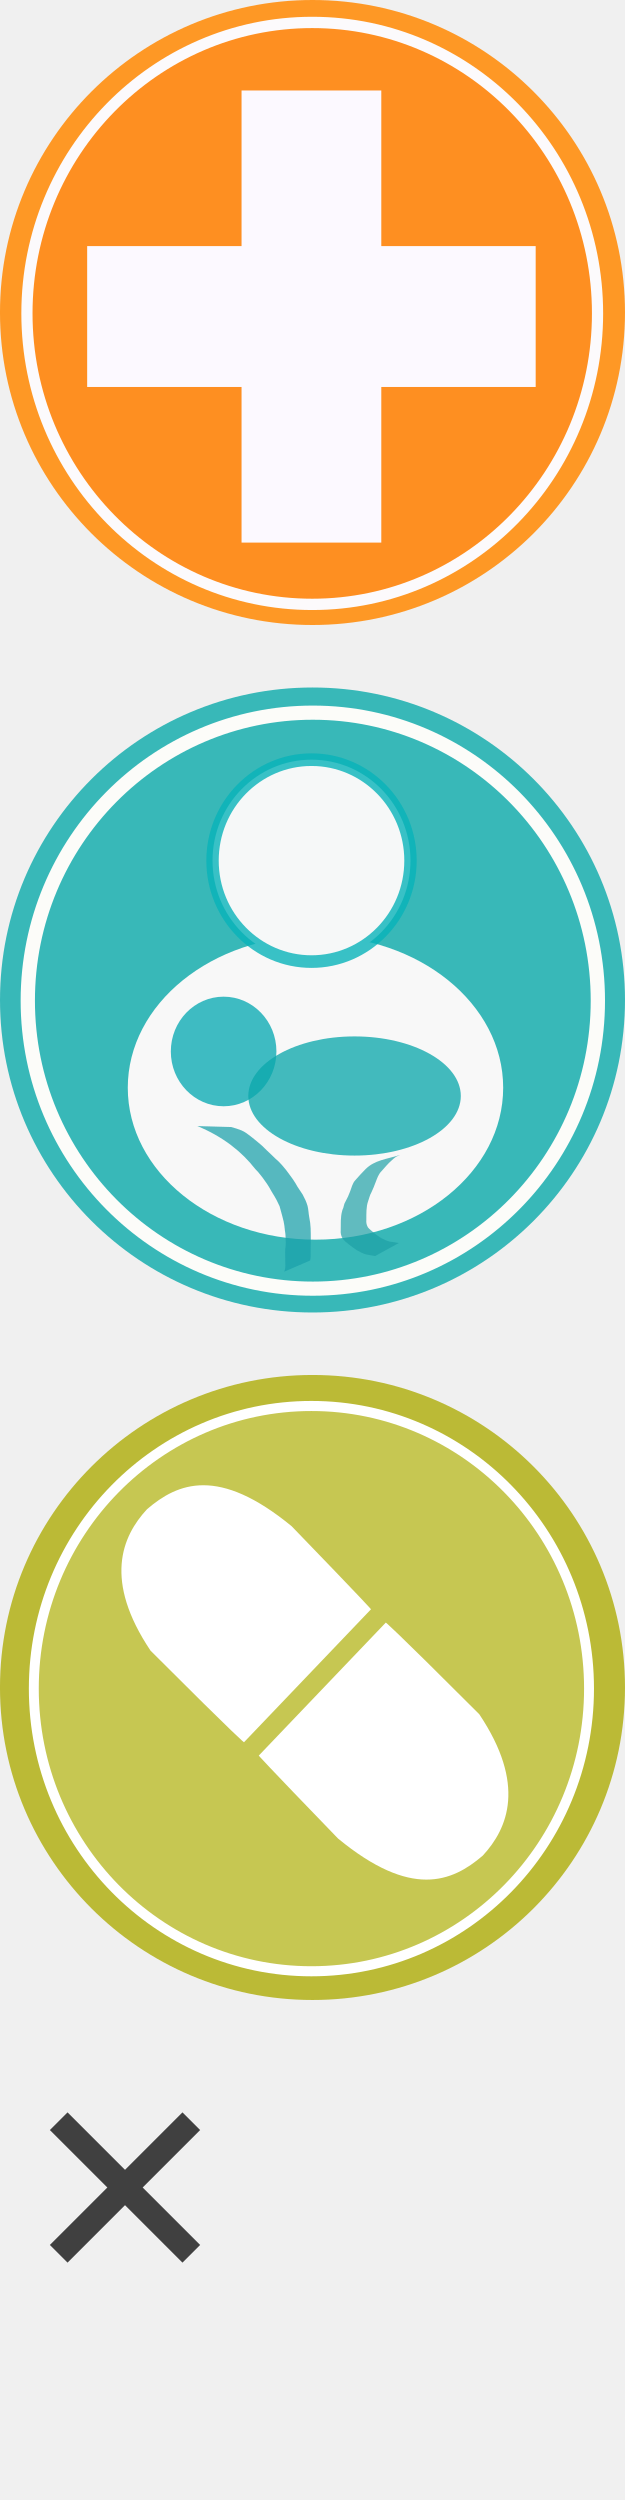
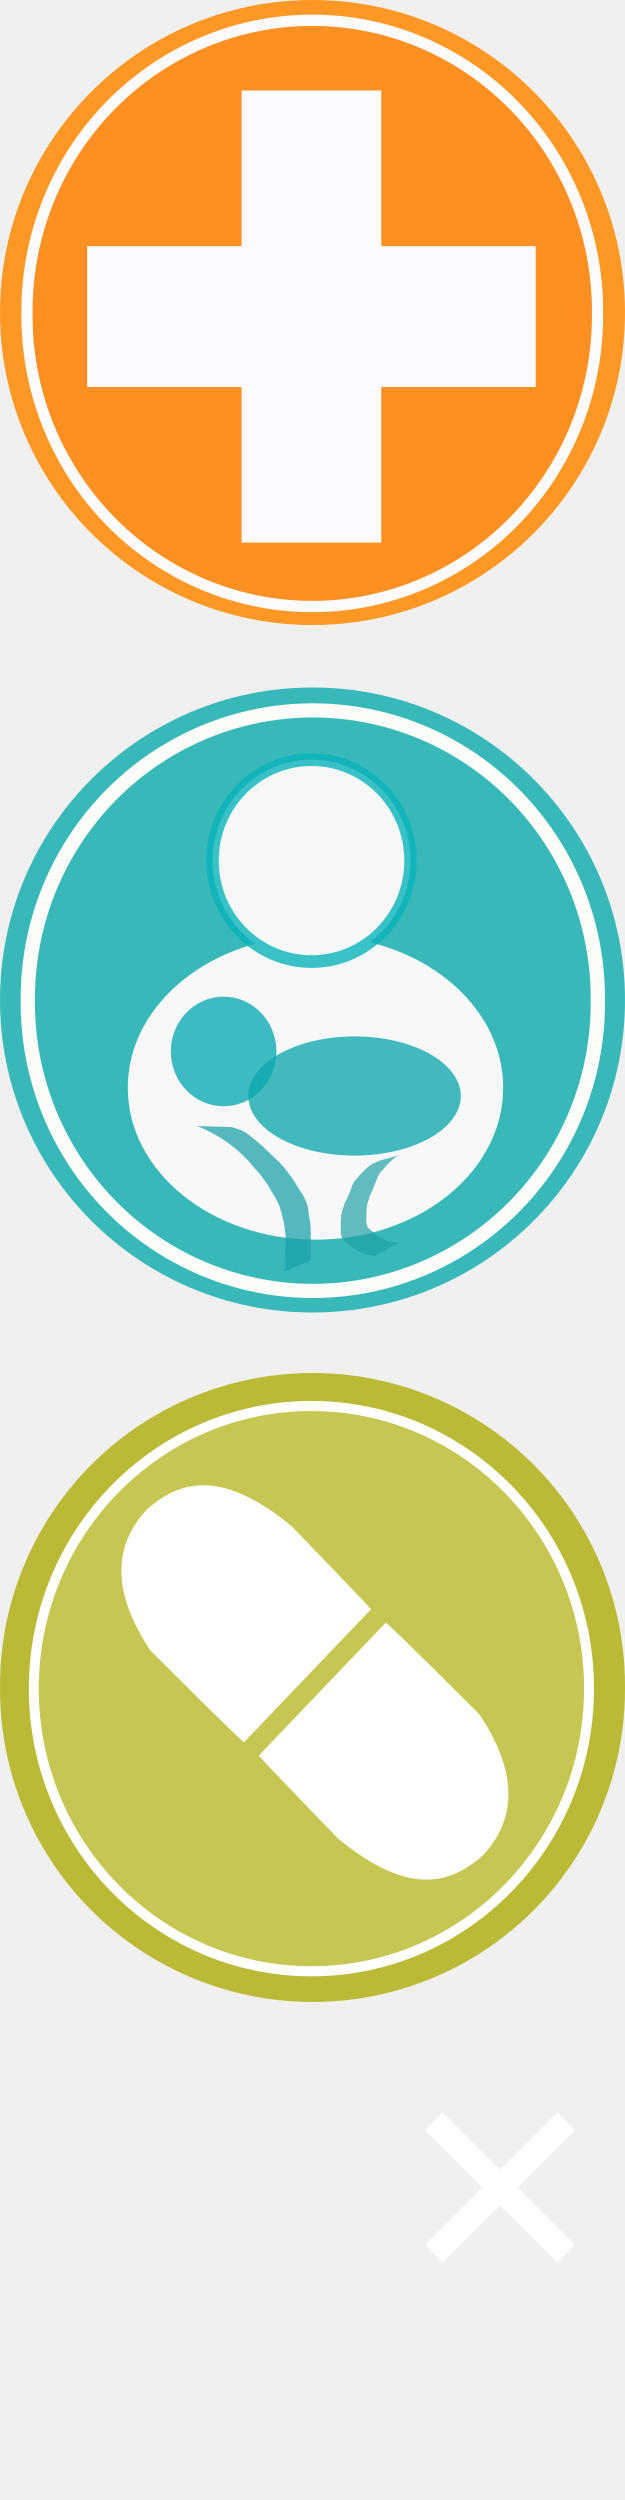
<svg xmlns="http://www.w3.org/2000/svg" xmlns:ns2="http://www.openswatchbook.org/uri/2009/osb" xmlns:xlink="http://www.w3.org/1999/xlink" width="50" height="200" id="svg2" version="1.1">
  <defs id="defs4">
    <linearGradient gradientUnits="userSpaceOnUse" y2="22.712" x2="32.924" y1="22.712" x1="1.017" id="linearGradient6722" xlink:href="#linearGradient6718" />
    <linearGradient gradientUnits="userSpaceOnUse" y2="15" x2="25" y1="15" x1="15" id="linearGradient6672" xlink:href="#linearGradient6668" />
    <linearGradient gradientUnits="userSpaceOnUse" y2="17" x2="45" y1="17" x1="14" id="linearGradient6646" xlink:href="#linearGradient6642" />
    <linearGradient ns2:paint="solid" id="linearGradient6642">
      <stop id="stop6644" offset="0" style="stop-color:#0eabab;stop-opacity:0.812;" />
    </linearGradient>
    <linearGradient ns2:paint="solid" id="linearGradient6668">
      <stop id="stop6670" offset="0" style="stop-color:#08b2b9;stop-opacity:0.796;" />
    </linearGradient>
    <linearGradient ns2:paint="solid" id="linearGradient6708">
      <stop id="stop6710" offset="0" style="stop-color:#faf6fd;stop-opacity:1;" />
    </linearGradient>
    <linearGradient ns2:paint="solid" id="linearGradient6718">
      <stop id="stop6720" offset="0" style="stop-color:#fcfcf9;stop-opacity:1;" />
    </linearGradient>
    <linearGradient y2="1436.22" x2="-488.945" y1="1419.169" x1="-468.054" gradientTransform="matrix(-0.00452838,-0.1612511,0.1570284,0.00431191,54.36339,2112.048)" gradientUnits="userSpaceOnUse" id="linearGradient3887" xlink:href="#linearGradient3856" />
    <linearGradient y2="333.717" x2="-358.452" y1="334.099" x1="-354.733" gradientTransform="matrix(0.1078337,-0.1109727,0.1305576,0.1337951,277.1888,2112.655)" gradientUnits="userSpaceOnUse" id="linearGradient3885" xlink:href="#linearGradient3761-4" />
    <linearGradient y2="1436.22" x2="-488.945" y1="1419.169" x1="-468.054" gradientTransform="matrix(0.00452839,0.1612512,-0.1570284,-0.00431192,480.2637,2306.068)" gradientUnits="userSpaceOnUse" id="linearGradient3883" xlink:href="#linearGradient3856" />
    <linearGradient y2="333.717" x2="-358.452" y1="334.099" x1="-354.733" gradientTransform="matrix(-0.1078337,0.1109727,-0.1305576,-0.1337952,257.4384,2305.46)" gradientUnits="userSpaceOnUse" id="linearGradient3881" xlink:href="#linearGradient3761-4" />
    <linearGradient y2="803.865" x2="-464.67" y1="803.865" x1="-856.609" gradientTransform="matrix(0.28857,0,0,0.4747276,457.248,1828.682)" gradientUnits="userSpaceOnUse" id="linearGradient3879" xlink:href="#linearGradient3874" />
    <linearGradient y2="2222.143" x2="425.927" y1="2222.143" x1="310.272" gradientTransform="translate(-101.4919,-11.84344)" gradientUnits="userSpaceOnUse" id="linearGradient3877" xlink:href="#linearGradient3839" />
    <linearGradient y2="-517.513" x2="-73.903" y1="-517.513" x1="-123.118" gradientUnits="userSpaceOnUse" id="linearGradient3875" xlink:href="#linearGradient3845" />
    <linearGradient gradientUnits="userSpaceOnUse" y2="-517.513" x2="-73.903" y1="-517.513" x1="-123.118" id="linearGradient3849" xlink:href="#linearGradient3845" />
    <linearGradient gradientTransform="translate(-101.4919,-11.84344)" gradientUnits="userSpaceOnUse" y2="2222.143" x2="425.927" y1="2222.143" x1="310.272" id="linearGradient3843" xlink:href="#linearGradient3839" />
    <linearGradient y2="803.865" x2="-464.67" y1="803.865" x1="-856.609" gradientTransform="matrix(0.28857,0,0,0.4747276,457.248,1828.682)" gradientUnits="userSpaceOnUse" id="linearGradient3836" xlink:href="#linearGradient3874" />
    <linearGradient y2="1436.22" x2="-488.945" y1="1419.169" x1="-468.054" gradientTransform="matrix(0.00452839,0.1612512,-0.1570284,-0.00431192,480.2637,2306.068)" gradientUnits="userSpaceOnUse" id="linearGradient3833" xlink:href="#linearGradient3856" />
    <linearGradient y2="333.717" x2="-358.452" y1="334.099" x1="-354.733" gradientTransform="matrix(-0.1078337,0.1109727,-0.1305576,-0.1337952,257.4384,2305.46)" gradientUnits="userSpaceOnUse" id="linearGradient3831" xlink:href="#linearGradient3761-4" />
    <linearGradient y2="1436.22" x2="-488.945" y1="1419.169" x1="-468.054" gradientTransform="matrix(-0.00452838,-0.1612511,0.1570284,0.00431191,54.36339,2112.048)" gradientUnits="userSpaceOnUse" id="linearGradient3828" xlink:href="#linearGradient3856" />
    <linearGradient y2="333.717" x2="-358.452" y1="334.099" x1="-354.733" gradientTransform="matrix(0.1078337,-0.1109727,0.1305576,0.1337951,277.1888,2112.655)" gradientUnits="userSpaceOnUse" id="linearGradient3826" xlink:href="#linearGradient3761-4" />
    <linearGradient y2="1436.22" x2="-488.945" y1="1419.169" x1="-468.054" gradientTransform="matrix(-0.00452838,-0.1612511,0.1570284,0.00431191,188.1245,2102.779)" gradientUnits="userSpaceOnUse" id="linearGradient4165" xlink:href="#linearGradient3856" />
    <linearGradient y2="333.717" x2="-358.452" y1="334.099" x1="-354.733" gradientTransform="matrix(0.1078337,-0.1109727,0.1305576,0.1337951,410.9499,2103.387)" gradientUnits="userSpaceOnUse" id="linearGradient4163" xlink:href="#linearGradient3761-4" />
    <linearGradient y2="1436.22" x2="-488.945" y1="1419.169" x1="-468.054" gradientTransform="matrix(0.00452839,0.1612512,-0.1570284,-0.00431192,614.0248,2296.799)" gradientUnits="userSpaceOnUse" id="linearGradient4161" xlink:href="#linearGradient3856" />
    <linearGradient y2="333.717" x2="-358.452" y1="334.099" x1="-354.733" gradientTransform="matrix(-0.1078337,0.1109727,-0.1305576,-0.1337952,391.1995,2296.191)" gradientUnits="userSpaceOnUse" id="linearGradient4159" xlink:href="#linearGradient3761-4" />
    <linearGradient y2="803.865" x2="-464.67" y1="803.865" x1="-856.609" gradientTransform="matrix(0.28857,0,0,0.4747276,591.0091,1819.414)" gradientUnits="userSpaceOnUse" id="linearGradient4157" xlink:href="#linearGradient3874" />
    <linearGradient y2="1436.22" x2="-488.945" y1="1419.169" x1="-468.054" gradientTransform="matrix(-0.00452838,-0.1612511,0.1570284,0.00431191,188.1245,2102.779)" gradientUnits="userSpaceOnUse" id="linearGradient4149" xlink:href="#linearGradient3856" />
    <linearGradient y2="333.717" x2="-358.452" y1="334.099" x1="-354.733" gradientTransform="matrix(0.1078337,-0.1109727,0.1305576,0.1337951,410.9499,2103.387)" gradientUnits="userSpaceOnUse" id="linearGradient4147" xlink:href="#linearGradient3761-4" />
    <linearGradient y2="803.865" x2="-464.67" y1="803.865" x1="-856.609" gradientTransform="matrix(0.28857,0,0,0.4747276,591.0091,1819.414)" gradientUnits="userSpaceOnUse" id="linearGradient4143" xlink:href="#linearGradient3874" />
    <linearGradient y2="1436.22" x2="-488.945" y1="1419.169" x1="-468.054" gradientTransform="matrix(-0.00452844,-0.1612511,0.1570284,0.0043119,189.8061,2104.633)" gradientUnits="userSpaceOnUse" id="linearGradient4140" xlink:href="#linearGradient3856" />
    <linearGradient y2="333.717" x2="-358.452" y1="443.033" x1="-279.078" gradientTransform="matrix(0.1078337,-0.1109727,0.1305576,0.1337951,412.6313,2105.24)" gradientUnits="userSpaceOnUse" id="linearGradient4138" xlink:href="#linearGradient3761-4" />
    <linearGradient y2="1436.22" x2="-488.945" y1="1419.169" x1="-468.054" gradientTransform="matrix(0.00452839,0.1612512,-0.1570284,-0.00431192,614.0248,2296.799)" gradientUnits="userSpaceOnUse" id="linearGradient4135" xlink:href="#linearGradient3856" />
    <linearGradient y2="333.717" x2="-358.452" y1="334.099" x1="-354.733" gradientTransform="matrix(-0.1078337,0.1109727,-0.1305576,-0.1337952,391.1995,2296.191)" gradientUnits="userSpaceOnUse" id="linearGradient4133" xlink:href="#linearGradient3761-4" />
    <linearGradient y2="1436.22" x2="-488.945" y1="1419.169" x1="-468.054" gradientTransform="matrix(0.00194307,0.06997205,-0.06737864,-0.00187108,62.69751,348.8948)" gradientUnits="userSpaceOnUse" id="linearGradient4130" xlink:href="#linearGradient3856" />
    <linearGradient y2="333.717" x2="-358.452" y1="443.033" x1="-279.078" gradientTransform="matrix(-0.04626991,0.04815463,-0.05602041,-0.05805801,-32.91367,348.6311)" gradientUnits="userSpaceOnUse" id="linearGradient4128" xlink:href="#linearGradient3761-4" />
    <linearGradient y2="1436.22" x2="-488.945" y1="1419.169" x1="-468.054" gradientTransform="matrix(-0.00194309,-0.06997203,0.06737865,0.00187107,-119.5521,265.4738)" gradientUnits="userSpaceOnUse" id="linearGradient4126" xlink:href="#linearGradient3856" />
    <linearGradient y2="333.717" x2="-358.452" y1="443.033" x1="-279.078" gradientTransform="matrix(0.04626991,-0.04815463,0.05602041,0.058058,-23.94091,265.7375)" gradientUnits="userSpaceOnUse" id="linearGradient4124" xlink:href="#linearGradient3761-4" />
    <linearGradient y2="803.865" x2="-464.67" y1="803.865" x1="-856.609" gradientTransform="matrix(0.1238213,0,0,0.2059996,53.20109,142.0096)" gradientUnits="userSpaceOnUse" id="linearGradient4122" xlink:href="#linearGradient3874" />
    <linearGradient y2="1436.22" x2="-488.945" y1="1419.169" x1="-468.054" gradientTransform="matrix(0.00194307,0.06997205,-0.06737864,-0.00187108,62.69751,348.8948)" gradientUnits="userSpaceOnUse" id="linearGradient4039" xlink:href="#linearGradient3856" />
    <linearGradient y2="333.717" x2="-358.452" y1="443.033" x1="-279.078" gradientTransform="matrix(-0.04626991,0.04815463,-0.05602041,-0.05805801,-32.91367,348.6311)" gradientUnits="userSpaceOnUse" id="linearGradient4037" xlink:href="#linearGradient3761-4" />
    <linearGradient y2="1436.22" x2="-488.945" y1="1419.169" x1="-468.054" gradientTransform="matrix(-0.00194309,-0.06997203,0.06737865,0.00187107,-119.5521,265.4738)" gradientUnits="userSpaceOnUse" id="linearGradient4035" xlink:href="#linearGradient3856" />
    <linearGradient y2="333.717" x2="-358.452" y1="443.033" x1="-279.078" gradientTransform="matrix(0.04626991,-0.04815463,0.05602041,0.058058,-23.94091,265.7375)" gradientUnits="userSpaceOnUse" id="linearGradient4033" xlink:href="#linearGradient3761-4" />
    <linearGradient y2="803.865" x2="-464.67" y1="803.865" x1="-856.609" gradientTransform="matrix(0.1238213,0,0,0.2059996,53.20109,142.0096)" gradientUnits="userSpaceOnUse" id="linearGradient4031" xlink:href="#linearGradient3874" />
    <linearGradient y2="1436.22" x2="-488.945" y1="1419.169" x1="-468.054" gradientTransform="matrix(-0.00406297,-0.1242388,0.1408879,0.00332218,285.5771,632.7333)" gradientUnits="userSpaceOnUse" id="linearGradient3117" xlink:href="#linearGradient3856" />
    <linearGradient y2="333.717" x2="-358.452" y1="443.033" x1="-279.078" gradientTransform="matrix(0.09674983,-0.08550094,0.117138,0.1030848,485.4989,633.2015)" gradientUnits="userSpaceOnUse" id="linearGradient3115" xlink:href="#linearGradient3761-4" />
    <linearGradient y2="1436.22" x2="-488.945" y1="1419.169" x1="-468.054" gradientTransform="matrix(-0.02858,-1.029185,0.9910402,0.02752073,-988.2309,36.86317)" gradientUnits="userSpaceOnUse" id="linearGradient3097" xlink:href="#linearGradient3856" />
    <linearGradient y2="333.717" x2="-358.452" y1="443.033" x1="-279.078" gradientTransform="matrix(0.6805621,-0.7082835,0.8239774,0.8539471,418.0681,40.74225)" gradientUnits="userSpaceOnUse" id="linearGradient3095" xlink:href="#linearGradient3761-4" />
    <linearGradient y2="1436.22" x2="-488.945" y1="1419.169" x1="-468.054" gradientTransform="matrix(0.02857998,1.029185,-0.9910402,-0.02752074,1696.353,1265.012)" gradientUnits="userSpaceOnUse" id="linearGradient3093" xlink:href="#linearGradient3856" />
    <linearGradient y2="333.717" x2="-358.452" y1="443.033" x1="-279.078" gradientTransform="matrix(-0.6805621,0.7082835,-0.8239775,-0.8539471,290.0543,1261.133)" gradientUnits="userSpaceOnUse" id="linearGradient3091" xlink:href="#linearGradient3761-4" />
    <linearGradient y2="803.865" x2="-464.67" y1="803.865" x1="-856.609" gradientUnits="userSpaceOnUse" id="linearGradient3089" xlink:href="#linearGradient3874" />
    <linearGradient y2="476.575" x2="449.467" y1="476.575" x1="-417.142" gradientUnits="userSpaceOnUse" id="linearGradient3087" xlink:href="#linearGradient3782" />
    <linearGradient y2="476.575" x2="449.467" y1="476.575" x1="-417.142" gradientUnits="userSpaceOnUse" id="linearGradient3085" xlink:href="#linearGradient3788" />
    <linearGradient y2="1436.22" x2="-488.945" y1="1419.169" x1="-468.054" gradientTransform="matrix(-0.02858,-1.029185,0.9910402,0.02752073,-988.2309,36.86317)" gradientUnits="userSpaceOnUse" id="linearGradient3075" xlink:href="#linearGradient3856" />
    <linearGradient y2="333.717" x2="-358.452" y1="443.033" x1="-279.078" gradientTransform="matrix(0.6805621,-0.7082835,0.8239774,0.8539471,418.0681,40.74225)" gradientUnits="userSpaceOnUse" id="linearGradient3073" xlink:href="#linearGradient3761-4" />
    <linearGradient y2="1436.22" x2="-488.945" y1="1419.169" x1="-468.054" gradientTransform="matrix(0.02857998,1.029185,-0.9910402,-0.02752074,1696.353,1265.012)" gradientUnits="userSpaceOnUse" id="linearGradient3071" xlink:href="#linearGradient3856" />
    <linearGradient y2="333.717" x2="-358.452" y1="443.033" x1="-279.078" gradientTransform="matrix(-0.6805621,0.7082835,-0.8239775,-0.8539471,290.0543,1261.133)" gradientUnits="userSpaceOnUse" id="linearGradient3069" xlink:href="#linearGradient3761-4" />
    <linearGradient y2="803.865" x2="-464.67" y1="803.865" x1="-856.609" gradientUnits="userSpaceOnUse" id="linearGradient3067" xlink:href="#linearGradient3874" />
    <linearGradient y2="476.575" x2="449.467" y1="476.575" x1="-417.142" gradientUnits="userSpaceOnUse" id="linearGradient3065" xlink:href="#linearGradient3782" />
    <linearGradient y2="476.575" x2="449.467" y1="476.575" x1="-417.142" gradientUnits="userSpaceOnUse" id="linearGradient3063" xlink:href="#linearGradient3788" />
    <linearGradient gradientUnits="userSpaceOnUse" xlink:href="#linearGradient3782" id="linearGradient3996" y2="476.575" x2="449.467" y1="476.575" x1="-417.142" />
    <linearGradient gradientUnits="userSpaceOnUse" xlink:href="#linearGradient3788" id="linearGradient3994" y2="476.575" x2="449.467" y1="476.575" x1="-417.142" />
    <linearGradient id="linearGradient3782">
      <stop offset="0" style="stop-color:#ffffff;stop-opacity:1" id="stop3784" />
    </linearGradient>
    <linearGradient gradientUnits="userSpaceOnUse" xlink:href="#linearGradient3782" id="linearGradient3786" y2="476.575" x2="449.467" y1="476.575" x1="-417.142" />
    <linearGradient id="linearGradient3788">
      <stop offset="0" style="stop-color:#ff4b36;stop-opacity:1" id="stop3790" />
    </linearGradient>
    <linearGradient gradientUnits="userSpaceOnUse" xlink:href="#linearGradient3788" id="linearGradient3792" y2="476.575" x2="449.467" y1="476.575" x1="-417.142" />
    <linearGradient id="linearGradient3874">
      <stop offset="0" style="stop-color:#ffffff;stop-opacity:1" id="stop3876" />
    </linearGradient>
    <linearGradient gradientUnits="userSpaceOnUse" xlink:href="#linearGradient3874" id="linearGradient3878" y2="803.865" x2="-464.67" y1="803.865" x1="-856.609" />
    <linearGradient id="linearGradient3977">
      <stop offset="0" style="stop-color:#ffff00;stop-opacity:1" id="stop3979" />
    </linearGradient>
    <linearGradient gradientTransform="matrix(0.02857998,1.029185,-0.9910402,-0.02752074,1696.353,1265.012)" gradientUnits="userSpaceOnUse" xlink:href="#linearGradient3856" id="linearGradient3890" y2="1436.22" x2="-488.945" y1="1419.169" x1="-468.054" />
    <linearGradient id="linearGradient3972">
      <stop offset="0" style="stop-color:#ffffff;stop-opacity:1" id="stop3974" />
    </linearGradient>
    <linearGradient gradientTransform="matrix(-0.6805621,0.7082835,-0.8239775,-0.8539471,290.0543,1261.133)" gradientUnits="userSpaceOnUse" xlink:href="#linearGradient3761-4" id="linearGradient3888" y2="333.717" x2="-358.452" y1="443.033" x1="-279.078" />
    <linearGradient id="linearGradient3856">
      <stop offset="0" style="stop-color:#ffff00;stop-opacity:1" id="stop3858" />
    </linearGradient>
    <linearGradient gradientTransform="matrix(-0.02858,-1.029185,0.9910402,0.02752073,-988.2309,36.86317)" gradientUnits="userSpaceOnUse" xlink:href="#linearGradient3856" id="linearGradient3896" y2="1436.22" x2="-488.945" y1="1419.169" x1="-468.054" />
    <linearGradient ns2:paint="solid" id="linearGradient3761-4">
      <stop offset="0" style="stop-color:#ffffff;stop-opacity:1" id="stop3763-5" />
    </linearGradient>
    <linearGradient gradientTransform="matrix(0.6805621,-0.7082835,0.8239774,0.8539471,418.0681,40.74225)" gradientUnits="userSpaceOnUse" xlink:href="#linearGradient3761-4" id="linearGradient3894" y2="333.717" x2="-358.452" y1="443.033" x1="-279.078" />
    <linearGradient ns2:paint="solid" id="linearGradient3992">
      <stop id="stop3994" offset="0" style="stop-color:#000000;stop-opacity:1;" />
    </linearGradient>
    <linearGradient ns2:paint="solid" id="linearGradient3839">
      <stop id="stop3841" offset="0" style="stop-color:#c6c752;stop-opacity:1;" />
    </linearGradient>
    <linearGradient ns2:paint="solid" id="linearGradient3845">
      <stop id="stop3847" offset="0" style="stop-color:#bbba36;stop-opacity:1;" />
    </linearGradient>
    <linearGradient gradientUnits="userSpaceOnUse" y2="21.679" x2="27.676" y1="21.679" x1="-9.355" id="linearGradient3803" xlink:href="#linearGradient3799" />
    <linearGradient y2="72.166" x2="38.643" y1="72.166" x1="3.924" gradientTransform="matrix(0.8058903,0,0,0.8854246,-25.15999,969.1862)" gradientUnits="userSpaceOnUse" id="linearGradient3032" xlink:href="#linearGradient3792-4" />
    <linearGradient y2="72.166" x2="38.643" y1="72.166" x1="3.924" gradientTransform="matrix(0.8390595,0,0,0.8854246,-25.9705,969.0293)" gradientUnits="userSpaceOnUse" id="linearGradient5273" xlink:href="#linearGradient3792-4" />
    <linearGradient y2="72.166" x2="38.643" y1="72.166" x1="3.924" gradientTransform="matrix(0.851121,0,0,0.8854246,-25.91311,968.9247)" gradientUnits="userSpaceOnUse" id="linearGradient5250" xlink:href="#linearGradient3792-4" />
    <linearGradient y2="72.166" x2="38.643" y1="72.166" x1="3.924" gradientTransform="matrix(0.8058903,0,0,0.8854246,-1050.236,-71.90498)" gradientUnits="userSpaceOnUse" id="linearGradient5208" xlink:href="#linearGradient3792-4" />
    <linearGradient gradientUnits="userSpaceOnUse" y2="1033.794" x2="30.172" y1="1033.794" x1="10.556" id="linearGradient5163" xlink:href="#linearGradient5159" />
    <linearGradient y2="21.679" x2="27.22" y1="21.679" x1="-8.899" gradientUnits="userSpaceOnUse" id="linearGradient5090" xlink:href="#linearGradient4904" />
    <linearGradient y2="18.058" x2="39.456" y1="18.058" x1="0.777" gradientUnits="userSpaceOnUse" id="linearGradient5084" xlink:href="#linearGradient3755" />
    <linearGradient gradientUnits="userSpaceOnUse" y2="1034.004" x2="30.172" y1="1034.004" x1="10.556" id="linearGradient4935" xlink:href="#linearGradient4931" />
    <linearGradient gradientUnits="userSpaceOnUse" y2="1034.004" x2="30.172" y1="1034.004" x1="10.556" id="linearGradient4929" xlink:href="#linearGradient4925" />
    <linearGradient y2="1033.552" x2="29.344" y1="1033.552" x1="8.336" gradientUnits="userSpaceOnUse" id="linearGradient3916" xlink:href="#linearGradient3852" />
    <linearGradient y2="1033.552" x2="29.344" y1="1033.552" x1="8.336" gradientUnits="userSpaceOnUse" id="linearGradient3914" xlink:href="#linearGradient3852" />
    <linearGradient y2="1033.552" x2="29.344" y1="1033.552" x1="8.336" gradientUnits="userSpaceOnUse" id="linearGradient3912" xlink:href="#linearGradient3852" />
    <linearGradient y2="1033.552" x2="29.344" y1="1033.552" x1="8.336" gradientUnits="userSpaceOnUse" id="linearGradient3910" xlink:href="#linearGradient3852" />
    <linearGradient y2="1033.552" x2="29.344" y1="1033.552" x1="8.336" gradientUnits="userSpaceOnUse" id="linearGradient3908" xlink:href="#linearGradient3852" />
    <linearGradient y2="1033.552" x2="29.344" y1="1033.552" x1="8.336" gradientUnits="userSpaceOnUse" id="linearGradient3906" xlink:href="#linearGradient3852" />
    <linearGradient y2="1033.552" x2="29.344" y1="1033.552" x1="8.336" gradientUnits="userSpaceOnUse" id="linearGradient3904" xlink:href="#linearGradient3852" />
    <linearGradient y2="1033.552" x2="29.344" y1="1033.552" x1="8.336" gradientUnits="userSpaceOnUse" id="linearGradient3902" xlink:href="#linearGradient3852" />
    <linearGradient y2="1033.552" x2="29.344" y1="1033.552" x1="8.336" gradientUnits="userSpaceOnUse" id="linearGradient3900" xlink:href="#linearGradient3852" />
    <linearGradient y2="1033.552" x2="29.344" y1="1033.552" x1="8.336" gradientUnits="userSpaceOnUse" id="linearGradient3874-1" xlink:href="#linearGradient3852" />
    <linearGradient y2="1033.552" x2="29.344" y1="1033.552" x1="8.336" gradientUnits="userSpaceOnUse" id="linearGradient3872" xlink:href="#linearGradient3852" />
    <linearGradient y2="1033.552" x2="29.344" y1="1033.552" x1="8.336" gradientUnits="userSpaceOnUse" id="linearGradient3870" xlink:href="#linearGradient3852" />
    <linearGradient y2="1033.552" x2="29.344" y1="1033.552" x1="8.336" gradientUnits="userSpaceOnUse" id="linearGradient3868" xlink:href="#linearGradient3852" />
    <linearGradient y2="1033.552" x2="29.344" y1="1033.552" x1="8.336" gradientUnits="userSpaceOnUse" id="linearGradient3866" xlink:href="#linearGradient3852" />
    <linearGradient y2="1033.552" x2="29.344" y1="1033.552" x1="8.336" gradientUnits="userSpaceOnUse" id="linearGradient3864" xlink:href="#linearGradient3852" />
    <linearGradient y2="1033.552" x2="29.344" y1="1033.552" x1="8.336" gradientUnits="userSpaceOnUse" id="linearGradient3862" xlink:href="#linearGradient3852" />
    <linearGradient y2="1033.552" x2="29.344" y1="1033.552" x1="8.336" gradientUnits="userSpaceOnUse" id="linearGradient3860" xlink:href="#linearGradient3852" />
    <linearGradient y2="1033.552" x2="29.344" y1="1033.552" x1="8.336" gradientUnits="userSpaceOnUse" id="linearGradient3858" xlink:href="#linearGradient3852" />
    <linearGradient gradientUnits="userSpaceOnUse" y2="1033.552" x2="29.344" y1="1033.552" x1="8.336" id="linearGradient3856-7" xlink:href="#linearGradient3852" />
    <linearGradient ns2:paint="solid" id="linearGradient3755">
      <stop id="stop3757" offset="0" style="stop-color:#ff931a;stop-opacity:0.945;" />
    </linearGradient>
    <linearGradient ns2:paint="solid" id="linearGradient3761">
      <stop id="stop3763" offset="0" style="stop-color:#cd3639;stop-opacity:1;" />
    </linearGradient>
    <linearGradient ns2:paint="solid" id="linearGradient3792-4">
      <stop id="stop3794" offset="0" style="stop-color:#fcf9ff;stop-opacity:1;" />
    </linearGradient>
    <linearGradient ns2:paint="solid" id="linearGradient3852">
      <stop id="stop3854" offset="0" style="stop-color:#f5f8fa;stop-opacity:1;" />
    </linearGradient>
    <linearGradient ns2:paint="solid" id="linearGradient4904">
      <stop id="stop4906" offset="0" style="stop-color:#fcfafc;stop-opacity:1;" />
    </linearGradient>
    <linearGradient ns2:paint="solid" id="linearGradient4925">
      <stop id="stop4927" offset="0" style="stop-color:#f4c411;stop-opacity:1;" />
    </linearGradient>
    <linearGradient ns2:paint="solid" id="linearGradient4931">
      <stop id="stop4933" offset="0" style="stop-color:#462e24;stop-opacity:1;" />
    </linearGradient>
    <linearGradient ns2:paint="solid" id="linearGradient5159">
      <stop id="stop5161" offset="0" style="stop-color:#ffffff;stop-opacity:1;" />
    </linearGradient>
    <linearGradient ns2:paint="solid" id="linearGradient3799">
      <stop id="stop3801" offset="0" style="stop-color:#fe8f21;stop-opacity:1;" />
    </linearGradient>
  </defs>
  <g id="layer2" style="display:none">
-     <rect style="color:#000000;fill:#e6e6e6;fill-opacity:1;fill-rule:nonzero;stroke:none;stroke-width:3.95;marker:none;visibility:visible;display:inline;overflow:visible;enable-background:accumulate" id="rect4413" width="60" height="200" x="0" y="0" rx="3.4323796e-06" ry="3.4323798e-06" />
-     <rect style="color:#000000;fill:#666666;fill-opacity:1;fill-rule:nonzero;stroke:none;stroke-width:3.95;marker:none;visibility:visible;display:inline;overflow:visible;enable-background:accumulate" id="rect5247" width="20" height="20" x="0" y="165" rx="3.4323796e-06" ry="3.4323798e-06" />
+     <rect style="color:#000000;fill:#e6e6e6;fill-opacity:1;fill-rule:nonzero;stroke:none;stroke-width:3.95;marker:none;visibility:visible;display:inline;overflow:visible;enable-background:accumulate" id="rect4413" width="50" height="200" x="0" y="0" rx="3.4323796e-06" ry="3.4323798e-06" />
+     <rect ry="3.4323798e-06" rx="3.4323793e-06" y="155" x="-45" height="30" width="30" id="rect5250" style="color:#000000;fill:#666666;fill-opacity:1;fill-rule:nonzero;stroke:none;stroke-width:3.95;marker:none;visibility:visible;display:inline;overflow:visible;enable-background:accumulate" />
  </g>
-   <g id="layer1" transform="translate(0,-852.3622)">
+   <g id="layer1" transform="translate(0,-852.3622)" style="display:inline">
    <g transform="matrix(1.25,0,0,1.25,-0.3178012,-358.0906)" id="layer1-9">
-       <path transform="translate(0,1012.362)" d="m 35.236,19.461 c 0,7.223 -6.258,13.079 -13.978,13.079 -7.72,0 -13.978,-5.856 -13.978,-13.079 0,-7.223 6.258,-13.079 13.978,-13.079 7.72,0 13.978,5.856 13.978,13.079 z" id="path6123" style="fill:#efde36;fill-opacity:0;fill-rule:nonzero;stroke:none" />
-       <path transform="matrix(1.6,0,0,1.176471,-31.74576,1012.362)" d="M 45,17 C 45,26.389 39.404,34 32.5,34 25.596,34 20,26.389 20,17 20,7.611 25.596,0 32.5,0 39.404,0 45,7.611 45,17 z" id="path6132" style="fill:url(#linearGradient6646);fill-opacity:1;fill-rule:nonzero;stroke:none" />
-       <path transform="matrix(2.402534,0,0,1.296614,-15.59309,1002.32)" d="m 20,27.5 c 0,4.142 -2.239,7.5 -5,7.5 -2.761,0 -5,-3.358 -5,-7.5 0,-4.142 2.239,-7.5 5,-7.5 2.761,0 5,3.358 5,7.5 z" id="path6650" style="fill:#f8f8f8;fill-opacity:1;fill-rule:nonzero;stroke:none" />
-       <path transform="matrix(1.13131,0,0,1.253899,-5.064223,1004.947)" d="m 20.339,24.491 c 0,1.545 -1.337,2.797 -2.987,2.797 -1.65,0 -2.987,-1.252 -2.987,-2.797 0,-1.545 1.337,-2.797 2.987,-2.797 1.65,0 2.987,1.252 2.987,2.797 z" id="path6652" style="fill:#0babb4;fill-opacity:0.778;fill-rule:nonzero;stroke:none" />
-       <path transform="matrix(1.266953,0,0,1.292377,-5.148373,1004.057)" d="m 25,15 c 0,2.761 -2.239,5 -5,5 -2.761,0 -5,-2.239 -5,-5 0,-2.761 2.239,-5 5,-5 2.761,0 5,2.239 5,5 z" id="path6648" style="fill:#f6f8f8;fill-opacity:1;fill-rule:nonzero;stroke:url(#linearGradient6672);stroke-width:0.625" />
+       <path transform="translate(0,1012.362)" d="m 35.236,19.461 a 13.978,13.079 0 1 1 -27.955,0 13.978,13.079 0 1 1 27.955,0 z" id="path6123" style="fill:#efde36;fill-opacity:0;fill-rule:nonzero;stroke:none" />
+       <path transform="matrix(1.6,0,0,1.176471,-31.74576,1012.362)" d="m 45,17 a 12.5,17 0 1 1 -25,0 12.5,17 0 1 1 25,0 z" id="path6132" style="fill:url(#linearGradient6646);fill-opacity:1;fill-rule:nonzero;stroke:none" />
+       <path transform="matrix(2.402534,0,0,1.296614,-15.59309,1002.32)" d="m 20,27.5 a 5,7.5 0 1 1 -10,0 5,7.5 0 1 1 10,0 z" id="path6650" style="fill:#f8f8f8;fill-opacity:1;fill-rule:nonzero;stroke:none" />
+       <path transform="matrix(1.13131,0,0,1.253899,-5.064223,1004.947)" d="m 20.339,24.491 a 2.987,2.797 0 1 1 -5.975,0 2.987,2.797 0 1 1 5.975,0 z" id="path6652" style="fill:#0babb4;fill-opacity:0.778;fill-rule:nonzero;stroke:none" />
+       <path transform="matrix(1.266953,0,0,1.292377,-5.148373,1004.057)" d="m 25,15 a 5,5 0 1 1 -10,0 5,5 0 1 1 10,0 z" id="path6648" style="fill:#f6f8f8;fill-opacity:1;fill-rule:nonzero;stroke:url(#linearGradient6672);stroke-width:0.625" />
      <path d="m 24.381,1042.925 c -0.517,0.266 -1.216,0.505 1.3,-0.58 0.05,-0.021 -0.089,0.056 -0.13,0.087 -0.097,0.071 -0.141,0.116 -0.228,0.195 -0.249,0.212 -0.44,0.459 -0.654,0.692 -0.195,0.199 -0.271,0.441 -0.364,0.676 -0.083,0.229 -0.175,0.456 -0.28,0.679 -0.106,0.176 -0.137,0.369 -0.207,0.554 -0.073,0.195 -0.095,0.397 -0.109,0.598 -0.01,0.202 -0.009,0.403 -0.009,0.605 -0.017,0.172 0.011,0.328 0.102,0.483 0.096,0.12 0.232,0.213 0.346,0.321 0.159,0.134 0.331,0.253 0.509,0.369 0.175,0.088 0.35,0.176 0.552,0.22 0.193,0.017 0.378,0.062 0.569,0.092 l -1.512,0.832 0,0 c -0.196,-0.034 -0.395,-0.061 -0.589,-0.102 -0.211,-0.065 -0.403,-0.161 -0.584,-0.267 -0.186,-0.12 -0.355,-0.251 -0.525,-0.385 -0.143,-0.108 -0.281,-0.222 -0.382,-0.358 -0.102,-0.175 -0.146,-0.351 -0.125,-0.545 -2.94e-4,-0.204 -0.001,-0.408 0.006,-0.612 0.01,-0.21 0.027,-0.42 0.088,-0.626 0.01,-0.032 0.019,-0.063 0.029,-0.095 0.013,-0.027 0.029,-0.053 0.038,-0.08 0.043,-0.132 0.051,-0.272 0.133,-0.396 0.122,-0.22 0.226,-0.447 0.31,-0.677 0.098,-0.243 0.136,-0.503 0.334,-0.715 0.211,-0.237 0.421,-0.476 0.65,-0.703 0.577,-0.574 1.321,-0.634 2.218,-0.908 l -1.486,0.644 z" id="path6674" style="fill:#1da0a6;fill-opacity:0.689;fill-rule:nonzero;stroke:none" />
-       <path transform="matrix(1.35443,0,0,0.7142857,-10.37077,1017.925)" d="m 29.619,28.813 c 0,2.949 -2.248,5.339 -5.021,5.339 -2.773,0 -5.021,-2.39 -5.021,-5.339 0,-2.949 2.248,-5.339 5.021,-5.339 2.773,0 5.021,2.39 5.021,5.339 z" id="path6688" style="fill:#0ba8ac;fill-opacity:0.764;fill-rule:nonzero;stroke:none" />
+       <path transform="matrix(1.35443,0,0,0.7142857,-10.37077,1017.925)" d="m 29.619,28.813 a 5.021,5.339 0 1 1 -10.043,0 5.021,5.339 0 1 1 10.043,0 z" id="path6688" style="fill:#0ba8ac;fill-opacity:0.764;fill-rule:nonzero;stroke:none" />
      <path d="m 15.045,1040.491 c 0.233,0.058 0.453,0.134 0.675,0.221 0.234,0.1 0.42,0.258 0.617,0.406 0.231,0.189 0.467,0.369 0.687,0.569 0.208,0.203 0.414,0.41 0.63,0.606 0.148,0.141 0.288,0.291 0.448,0.421 0.166,0.17 0.321,0.348 0.466,0.534 0.209,0.285 0.431,0.564 0.611,0.866 0.125,0.245 0.303,0.462 0.444,0.698 0.129,0.235 0.242,0.474 0.315,0.729 0.06,0.238 0.062,0.483 0.108,0.724 0.052,0.234 0.076,0.471 0.089,0.708 0.01,0.233 0.01,0.466 0.01,0.699 0.001,0.274 -0.011,0.548 -0.01,0.823 0.007,0.182 0.009,0.359 -0.03,0.538 l -1.665,0.719 0,0 c 0.075,-0.164 0.083,-0.326 0.073,-0.503 9.56e-4,-0.272 -0.01,-0.543 -0.009,-0.814 1.51e-4,-0.231 0.046,-0.304 0.039,-0.535 -0.01,-0.231 -0.004,-0.552 -0.054,-0.779 -0.051,-0.519 -0.058,-0.535 -0.342,-1.562 -0.29,-0.637 -0.417,-0.759 -0.548,-1.004 -0.292,-0.554 -0.844,-1.234 -1.011,-1.378 -0.842,-1.089 -2.05,-2.063 -3.701,-2.746 l 2.159,0.061 z" id="path6702" style="fill:#1ba0aa;fill-opacity:0.729;fill-rule:nonzero;stroke:none" />
-       <path transform="matrix(1.143426,0,0,1.132812,0.8711035,1006.676)" d="m 32.924,22.712 c 0,8.986 -7.143,16.271 -15.954,16.271 -8.811,0 -15.954,-7.285 -15.954,-16.271 0,-8.986 7.143,-16.271 15.954,-16.271 8.811,0 15.954,7.285 15.954,16.271 z" id="path6714" style="fill:none;stroke:url(#linearGradient6722);stroke-width:0.8" />
+       <path transform="matrix(1.143426,0,0,1.132812,0.8711035,1006.676)" d="m 32.924,22.712 a 15.954,16.271 0 1 1 -31.907,0 15.954,16.271 0 1 1 31.907,0 z" id="path6714" style="fill:none;stroke:url(#linearGradient6722);stroke-width:0.8" />
    </g>
    <g transform="matrix(1.260042,0,0,1.268445,-107.227,-488.9816)" id="g3048">
      <g id="layer1-0" transform="matrix(0.3116702,0,0,0.3150226,-9.693247,463.9465)">
        <g transform="translate(100.9714,11.84344)" id="g3869">
-           <path style="fill:url(#linearGradient3875);fill-opacity:1;fill-rule:nonzero;stroke:none" id="path3990" d="m -73.903,-517.513 c 0,9.031 -11.017,16.352 -24.608,16.352 -13.59,0 -24.608,-7.321 -24.608,-16.352 0,-9.031 11.017,-16.352 24.608,-16.352 13.59,0 24.608,7.321 24.608,16.352 z" transform="matrix(2.586972,0,0,3.826192,521.6704,4190.174)" />
+           <path style="fill:url(#linearGradient3875);fill-opacity:1;fill-rule:nonzero;stroke:none" id="path3990" d="m -73.903,-517.513 a 24.608,16.352 0 1 1 -49.215,0 24.608,16.352 0 1 1 49.215,0 z" transform="matrix(2.586972,0,0,3.826192,521.6704,4190.174)" />
          <path style="fill:url(#linearGradient3877);fill-opacity:1;stroke:url(#linearGradient3879);stroke-width:2.019;stroke-miterlimit:4;stroke-dasharray:none" id="path3872" d="m 323.158,2210.299 a 56.551,56.587 0 0 1 -113.102,0 56.551,56.587 0 1 1 113.102,0 z" />
          <path style="fill:url(#linearGradient3881);fill-opacity:1;stroke:url(#linearGradient3883);stroke-width:0;stroke-miterlimit:4;stroke-dasharray:none" id="path3928" d="m 278.746,2194.408 c 0,0 -0.788,-0.996 -16.154,-16.609 -14.886,-12.046 -23.186,-8.729 -29.476,-3.417 -5.18,5.494 -8.829,14.293 0.714,28.311 18.405,18.097 19.036,18.347 19.036,18.347 z" />
          <path d="m 255.881,2223.708 c 0,0 0.788,0.995 16.154,16.608 14.886,12.046 23.186,8.73 29.476,3.417 5.181,-5.494 8.829,-14.293 -0.714,-28.311 -18.405,-18.097 -19.036,-18.348 -19.036,-18.348 z" id="path4145" style="fill:url(#linearGradient3885);fill-opacity:1;stroke:url(#linearGradient3887);stroke-width:0;stroke-miterlimit:4;stroke-dasharray:none" />
        </g>
      </g>
    </g>
    <g transform="matrix(1.282371,0,0,1.292671,-0.9314826,-456.8051)" id="layer1-4">
      <g transform="translate(28.16242,-0.732851)" id="g5065">
-         <path style="fill:url(#linearGradient5084);fill-opacity:1;stroke:none" id="path2985" d="m 39.456,18.058 c 0,9.244 -8.659,16.738 -19.34,16.738 -10.681,0 -19.34,-7.494 -19.34,-16.738 0,-9.244 8.659,-16.738 19.34,-16.738 10.681,0 19.34,7.494 19.34,16.738 z" transform="matrix(1.008032,0,0,1.155452,-28.21898,1011.969)" />
-         <path style="fill:url(#linearGradient3803);fill-opacity:1;stroke:url(#linearGradient5090);stroke-width:0.708;stroke-miterlimit:4;stroke-dasharray:none" id="path4900" d="m 27.22,21.679 c 0,10.061 -8.086,18.217 -18.06,18.217 -9.974,0 -18.06,-8.156 -18.06,-18.217 0,-10.061 8.086,-18.217 18.06,-18.217 9.974,0 18.06,8.156 18.06,18.217 z" transform="matrix(0.9855072,0,0,0.9885057,-16.98454,1011.46)" />
+         <path style="fill:url(#linearGradient5084);fill-opacity:1;stroke:none" id="path2985" d="m 39.456,18.058 a 19.34,16.738 0 1 1 -38.68,0 19.34,16.738 0 1 1 38.68,0 z" transform="matrix(1.008032,0,0,1.155452,-28.21898,1011.969)" />
+         <path style="fill:url(#linearGradient3803);fill-opacity:1;stroke:url(#linearGradient5090);stroke-width:0.708;stroke-miterlimit:4;stroke-dasharray:none" id="path4900" d="m 27.22,21.679 a 18.06,18.217 0 1 1 -36.119,0 18.06,18.217 0 1 1 36.119,0 z" transform="matrix(0.9855072,0,0,0.9885057,-16.98454,1011.46)" />
        <rect transform="matrix(0,-1,1,0,0,0)" y="-12.367" x="-1047.074" height="8.718" width="27.98" id="rect5206" style="fill:url(#linearGradient5208);fill-opacity:1;fill-rule:nonzero;stroke:none" />
        <rect style="fill:url(#linearGradient3032);fill-opacity:1;fill-rule:nonzero;stroke:none" id="rect3030" width="27.98" height="8.718" x="-21.998" y="1028.725" />
      </g>
    </g>
-     <g id="g4065" transform="matrix(0.7071068,0.7071068,-0.7071068,0.7071068,400.579,-52.64601)" style="fill:#404040;fill-opacity:1;display:inline">
-       <path id="path4055" d="m 486.5,1032.362 2,0 0,15 -2,0 z" style="fill:#404040;fill-opacity:1;stroke:none" />
-       <path style="fill:#404040;fill-opacity:1;stroke:none" d="m 495,1038.862 -2e-5,2 -15,10e-5 2e-5,-2 z" id="path4057" />
-     </g>
+     <g id="g4065" transform="matrix(0.7071068,0.7071068,-0.7071068,0.7071068,430.579,-52.64601)" style="fill:#ffffff;fill-opacity:1;display:inline">
+       <path id="path4055" d="m 486.5,1032.362 2,0 0,15 -2,0 z" style="fill:#ffffff;fill-opacity:1;stroke:none" />
+       <path style="fill:#ffffff;fill-opacity:1;stroke:none" d="m 495,1038.862 -2e-5,2 -15,10e-5 2e-5,-2 z" id="path4057" />
+     </g>
+     <path style="fill:#000000;fill-opacity:1;stroke:none;opacity:0.15" d="m -37.5,1020.362 5,0 5,5 -5,5 -5,0 5.5,-5 z" id="path5260" />
+     <path id="path5264" d="m -37.5,1021.362 5,0 5,5 -5,5 -5,0 5.5,-5 z" style="fill:#ffffff;fill-opacity:1;stroke:none" />
  </g>
</svg>
